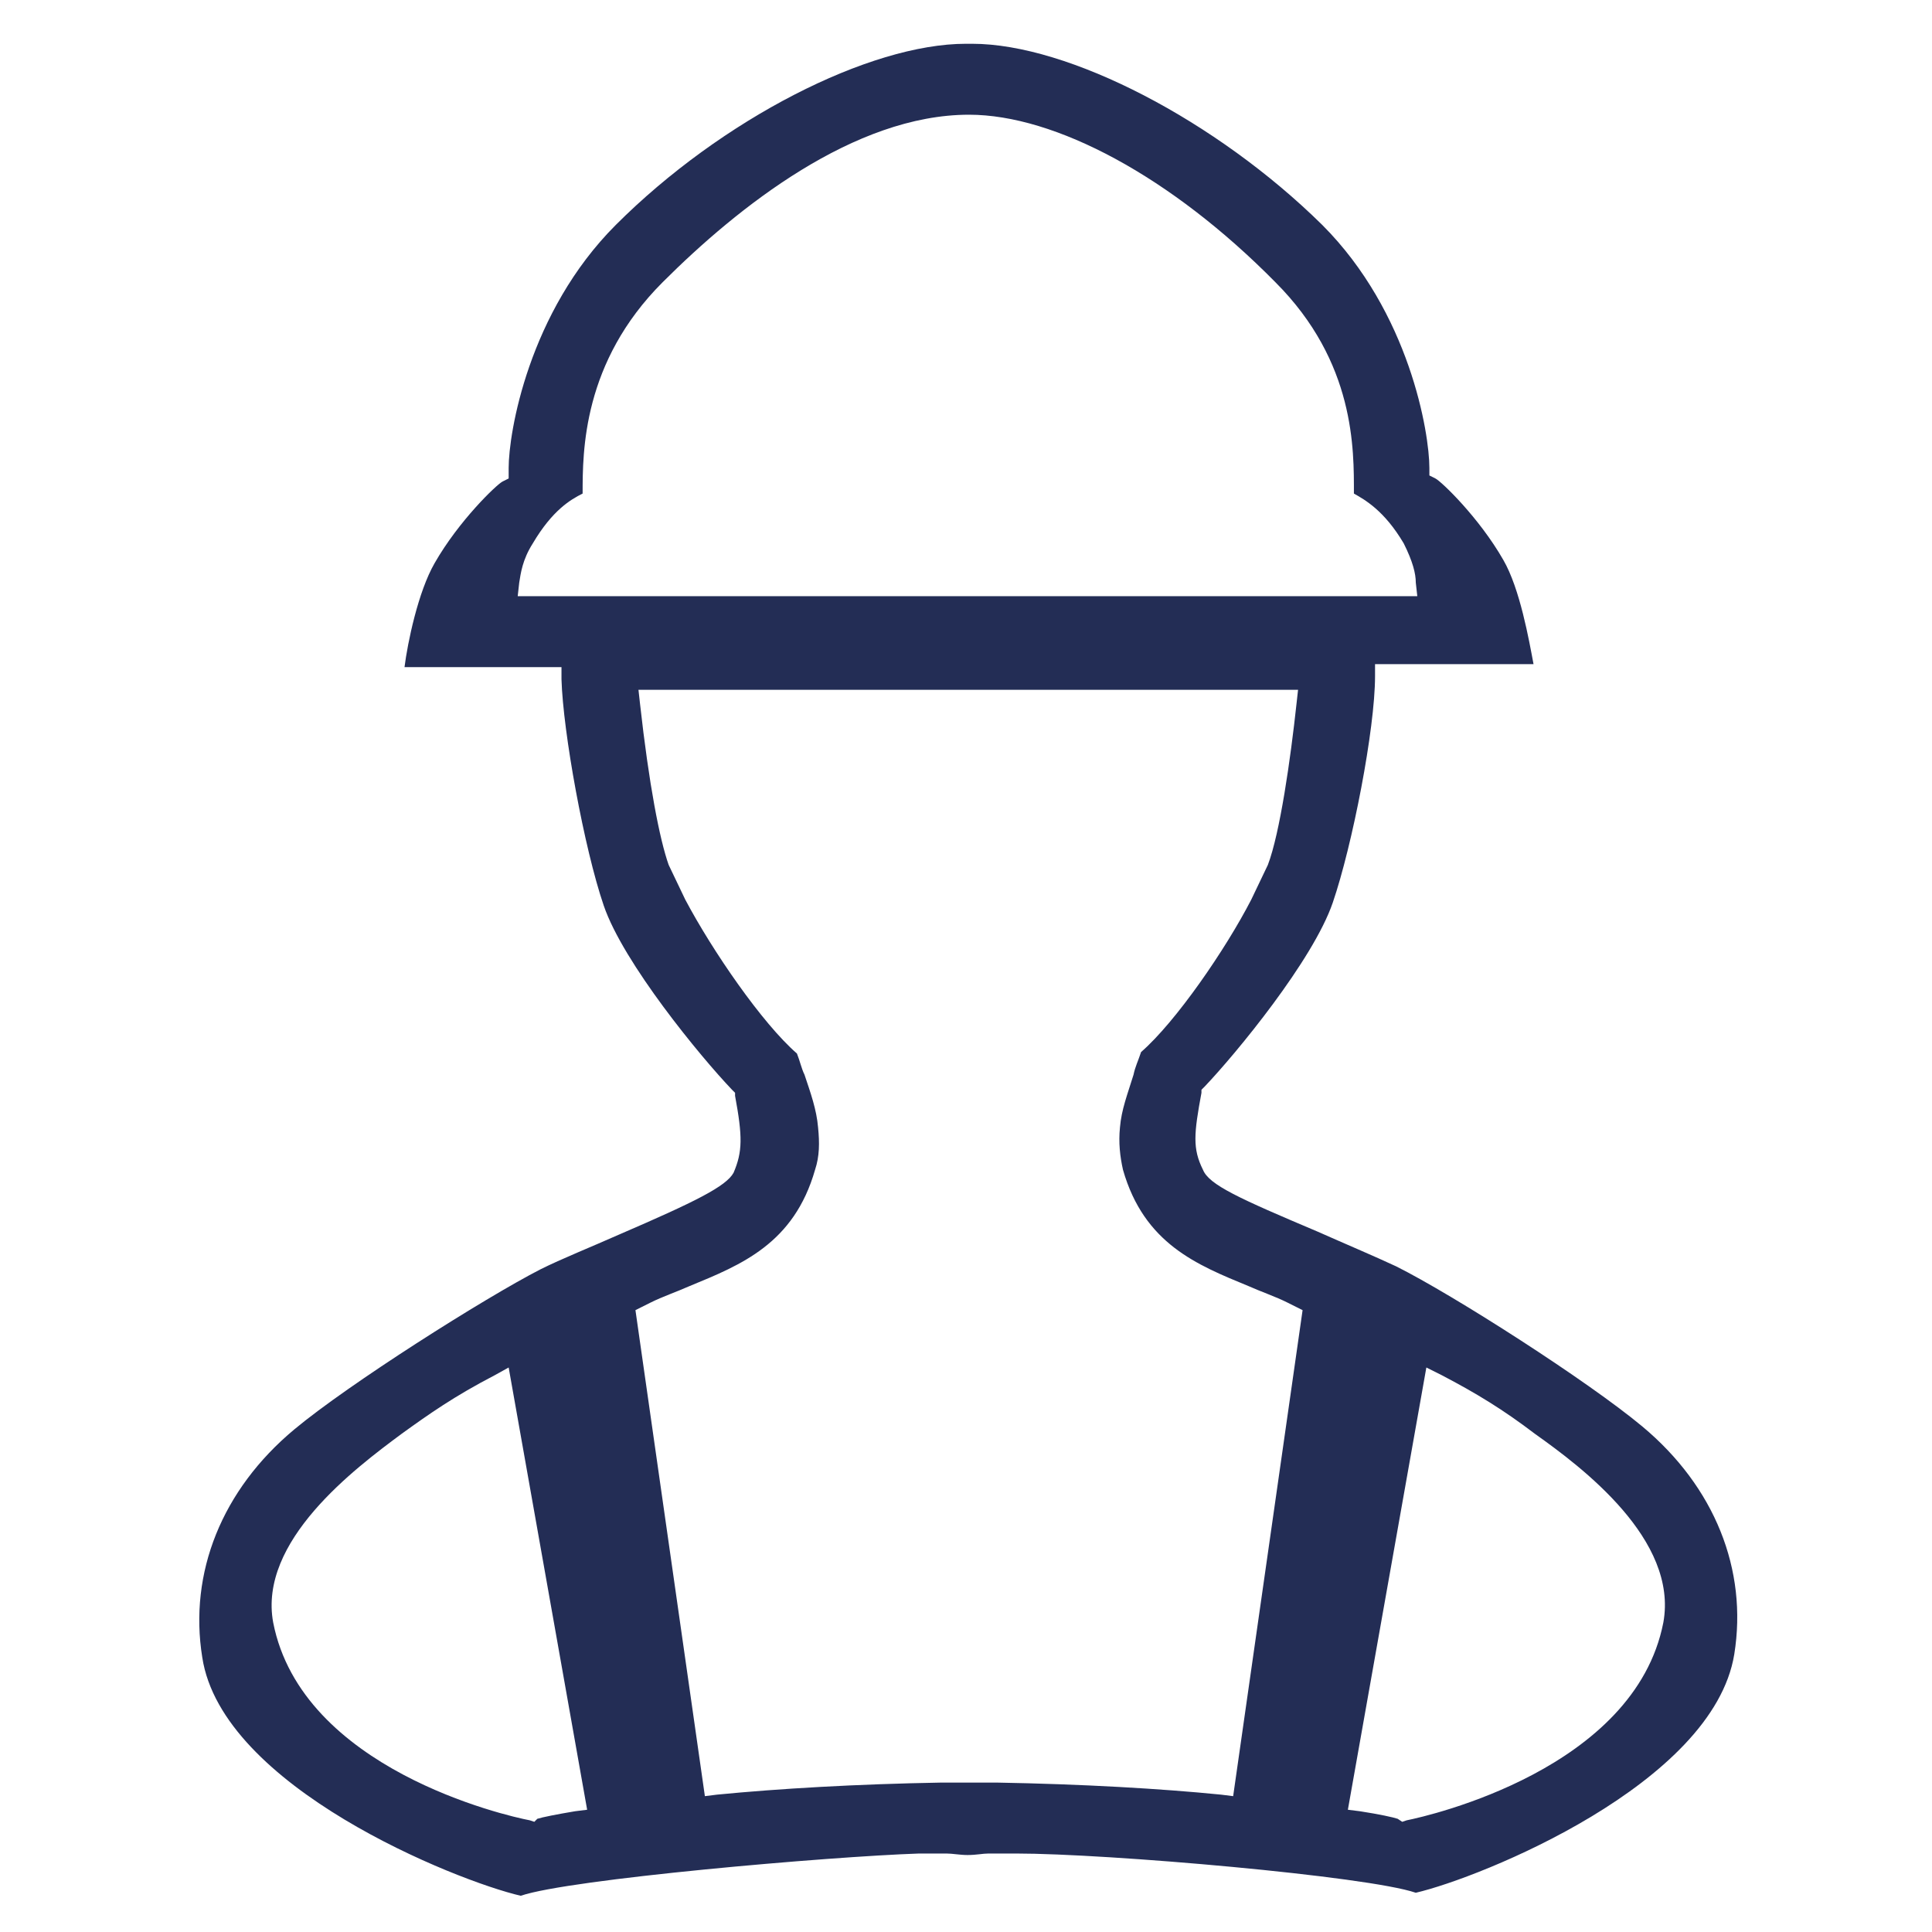
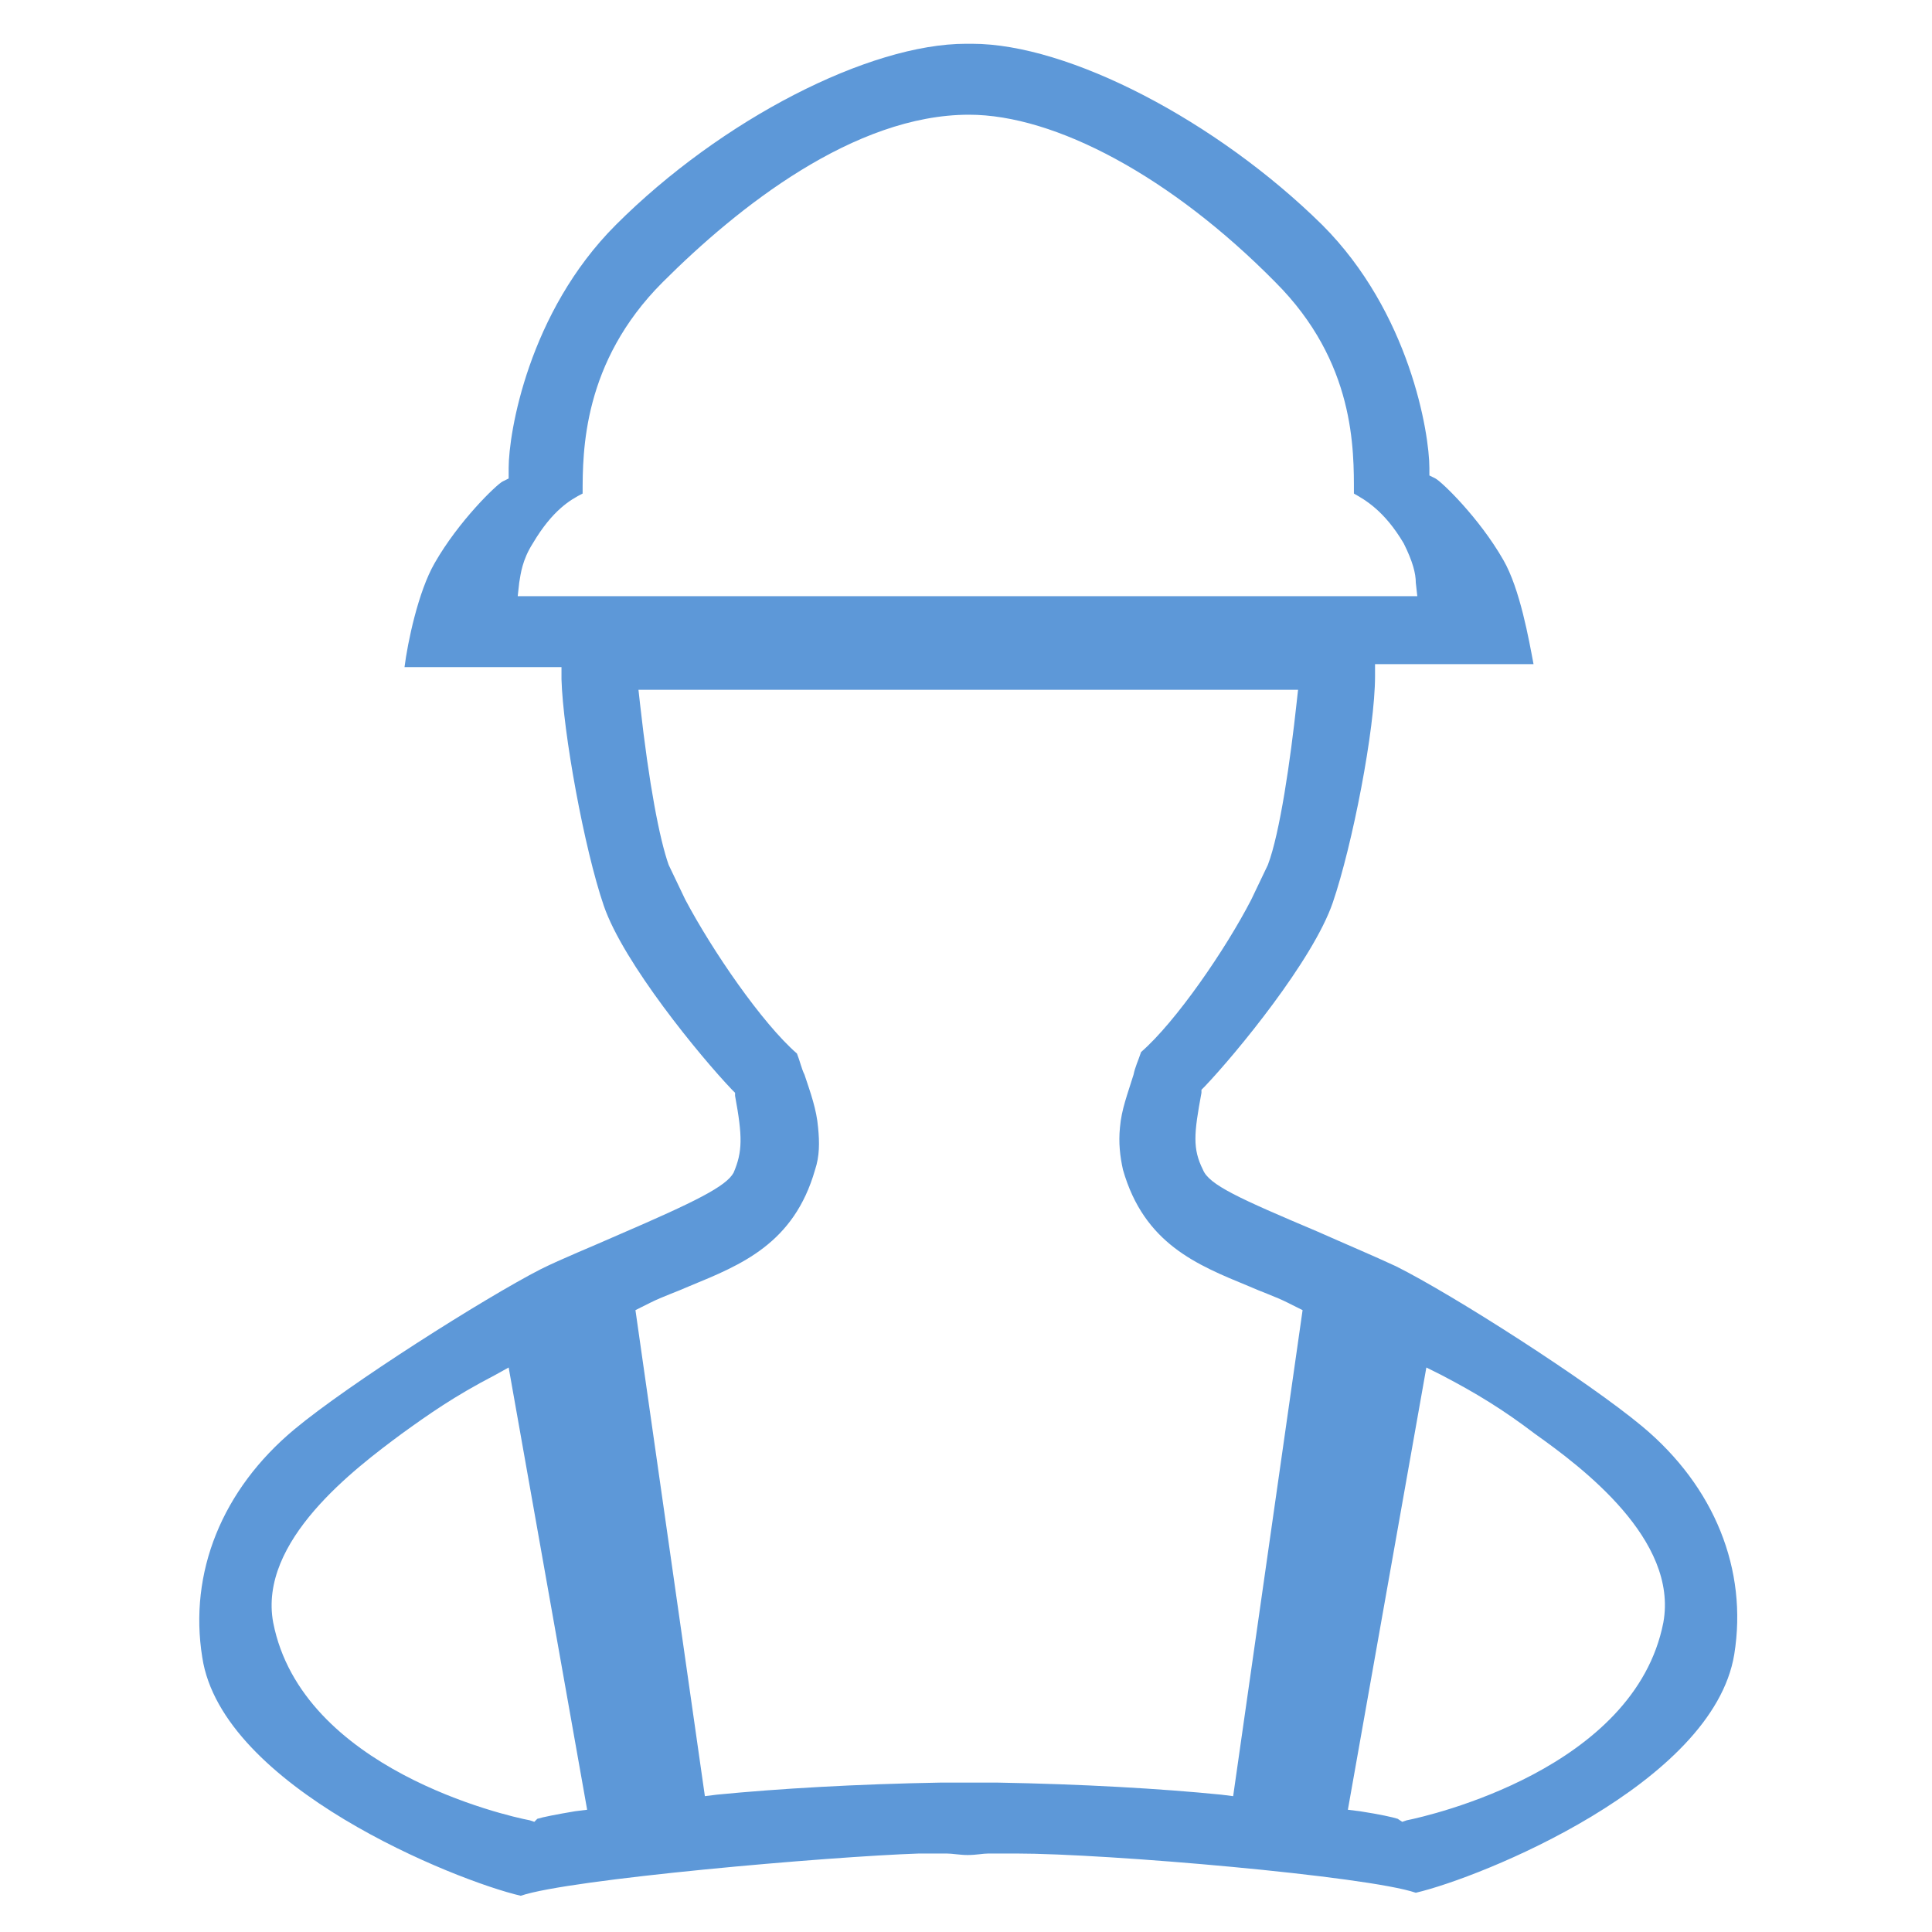
<svg xmlns="http://www.w3.org/2000/svg" width="800px" height="800px" viewBox="0 0 1024 1024" fill="#000000" class="icon" version="1.1">
-   <path d="M276 1004.8c-34.4-8-158.4-57.6-168.8-126.4-7.2-44.8 10.4-88.8 48.8-120.8 28.8-24 100.8-69.6 130.4-84.8 11.2-5.6 27.2-12 41.6-18.4 40.8-17.6 56.8-25.6 60.8-32.8 4.8-11.2 4.8-19.2 0.8-40.8v-1.6l-1.6-1.6C371.2 560 330.4 510.4 320 480c-10.4-30.4-21.6-92-22.4-120v-6.4H214.4c1.6-12.8 7.2-40 16-55.2 12.8-22.4 32.8-41.6 36-43.2l3.2-1.6V248c0-18.4 10.4-82.4 56.8-128.8 56-56 134.4-96 185.6-96h3.2c51.2 0 129.6 40.8 185.6 96 46.4 46.4 56.8 110.4 56.8 128.8v4l3.2 1.6c3.2 1.6 23.2 20.8 36 43.2 8.8 15.2 13.6 42.4 16 55.2H728.8v6.4c0 28-12 89.6-22.4 120-10.4 30.4-51.2 80-68 97.6l-1.6 1.6v1.6c-4 21.6-4.8 29.6 0.8 40.8 3.2 8 19.2 15.2 60.8 32.8 14.4 6.4 29.6 12.8 41.6 18.4 30.4 15.2 101.6 60.8 130.4 84.8 38.4 32 56 76 48.8 120.8-11.2 68.8-134.4 118.4-168.8 126.4-25.6-8.8-163.2-20.8-212-20.8h-14.4c-3.2 0-6.4 0.8-11.2 0.8-4 0-8-0.8-11.2-0.8h-14.4c-48 1.6-185.6 13.6-211.2 22.4z m467.2-39.2l2.4-0.8c12-2.4 120.8-27.2 136-104.8 8-44-43.2-82.4-68-100-16.8-12.8-31.2-21.6-49.6-31.2l-8-4-41.6 234.4 6.4 0.8c10.4 1.6 17.6 3.2 20 4l2.4 1.6zM262.4 728.8c-21.6 11.2-35.2 20.8-49.6 31.2-24.8 18.4-76 56.8-68 100 15.2 77.6 123.2 102.4 136 104.8l2.4 0.8 1.6-1.6c2.4-0.8 10.4-2.4 20-4l6.4-0.8-41.6-234.4-7.2 4z m265.6 216c45.6 0.8 87.2 3.2 119.2 6.4l6.4 0.8 36.8-257.6-8-4c-6.4-3.2-13.6-5.6-20.8-8.8-27.2-11.2-55.2-22.4-66.4-61.6-1.6-7.2-2.4-14.4-1.6-22.4 0.8-9.6 4-17.6 7.2-28 0.8-4 2.4-7.2 4-12 18.4-16 44.8-54.4 58.4-80.8l8.8-18.4c6.4-16.8 12-56 15.2-85.6l0.8-7.2H338.4l0.8 7.2c4.8 43.2 10.4 72 15.2 85.6l8.8 18.4c14.4 27.2 40.8 65.6 59.2 81.6 1.6 4 2.4 8 4 11.2 3.2 9.6 6.4 18.4 7.2 28 0.8 8 0.8 15.2-1.6 22.4-11.2 39.2-39.2 50.4-66.4 61.6-7.2 3.2-14.4 5.6-20.8 8.8l-8 4 36.8 257.6 6.4-0.8c32.8-3.2 73.6-5.6 119.2-6.4H528zM308.8 261.6c-6.4 3.2-16 8.8-26.4 26.4-5.6 8.8-6.4 16-7.2 20.8l-0.8 7.2H751.2l-0.8-7.2c0-4.8-1.6-11.2-6.4-20.8-10.4-17.6-20.8-23.2-26.4-26.4 0-23.2 0.8-69.6-41.6-112-55.2-56-116.8-88.8-162.4-88.8-60.8 0-122.4 48.8-162.4 88.8-42.4 42.4-42.4 89.6-42.4 112z" fill="#232d55" />
+   <path d="M276 1004.8c-34.4-8-158.4-57.6-168.8-126.4-7.2-44.8 10.4-88.8 48.8-120.8 28.8-24 100.8-69.6 130.4-84.8 11.2-5.6 27.2-12 41.6-18.4 40.8-17.6 56.8-25.6 60.8-32.8 4.8-11.2 4.8-19.2 0.8-40.8v-1.6l-1.6-1.6C371.2 560 330.4 510.4 320 480c-10.4-30.4-21.6-92-22.4-120v-6.4H214.4c1.6-12.8 7.2-40 16-55.2 12.8-22.4 32.8-41.6 36-43.2l3.2-1.6V248c0-18.4 10.4-82.4 56.8-128.8 56-56 134.4-96 185.6-96h3.2c51.2 0 129.6 40.8 185.6 96 46.4 46.4 56.8 110.4 56.8 128.8v4l3.2 1.6c3.2 1.6 23.2 20.8 36 43.2 8.8 15.2 13.6 42.4 16 55.2H728.8v6.4c0 28-12 89.6-22.4 120-10.4 30.4-51.2 80-68 97.6l-1.6 1.6v1.6c-4 21.6-4.8 29.6 0.8 40.8 3.2 8 19.2 15.2 60.8 32.8 14.4 6.4 29.6 12.8 41.6 18.4 30.4 15.2 101.6 60.8 130.4 84.8 38.4 32 56 76 48.8 120.8-11.2 68.8-134.4 118.4-168.8 126.4-25.6-8.8-163.2-20.8-212-20.8h-14.4c-3.2 0-6.4 0.8-11.2 0.8-4 0-8-0.8-11.2-0.8h-14.4c-48 1.6-185.6 13.6-211.2 22.4z m467.2-39.2l2.4-0.8c12-2.4 120.8-27.2 136-104.8 8-44-43.2-82.4-68-100-16.8-12.8-31.2-21.6-49.6-31.2l-8-4-41.6 234.4 6.4 0.8c10.4 1.6 17.6 3.2 20 4l2.4 1.6zM262.4 728.8c-21.6 11.2-35.2 20.8-49.6 31.2-24.8 18.4-76 56.8-68 100 15.2 77.6 123.2 102.4 136 104.8l2.4 0.8 1.6-1.6c2.4-0.8 10.4-2.4 20-4l6.4-0.8-41.6-234.4-7.2 4z m265.6 216c45.6 0.8 87.2 3.2 119.2 6.4l6.4 0.8 36.8-257.6-8-4c-6.4-3.2-13.6-5.6-20.8-8.8-27.2-11.2-55.2-22.4-66.4-61.6-1.6-7.2-2.4-14.4-1.6-22.4 0.8-9.6 4-17.6 7.2-28 0.8-4 2.4-7.2 4-12 18.4-16 44.8-54.4 58.4-80.8l8.8-18.4c6.4-16.8 12-56 15.2-85.6l0.8-7.2H338.4l0.8 7.2c4.8 43.2 10.4 72 15.2 85.6l8.8 18.4c14.4 27.2 40.8 65.6 59.2 81.6 1.6 4 2.4 8 4 11.2 3.2 9.6 6.4 18.4 7.2 28 0.8 8 0.8 15.2-1.6 22.4-11.2 39.2-39.2 50.4-66.4 61.6-7.2 3.2-14.4 5.6-20.8 8.8l-8 4 36.8 257.6 6.4-0.8c32.8-3.2 73.6-5.6 119.2-6.4H528zM308.8 261.6c-6.4 3.2-16 8.8-26.4 26.4-5.6 8.8-6.4 16-7.2 20.8l-0.8 7.2H751.2l-0.8-7.2c0-4.8-1.6-11.2-6.4-20.8-10.4-17.6-20.8-23.2-26.4-26.4 0-23.2 0.8-69.6-41.6-112-55.2-56-116.8-88.8-162.4-88.8-60.8 0-122.4 48.8-162.4 88.8-42.4 42.4-42.4 89.6-42.4 112z" fill="#5d98d8" />
</svg>
